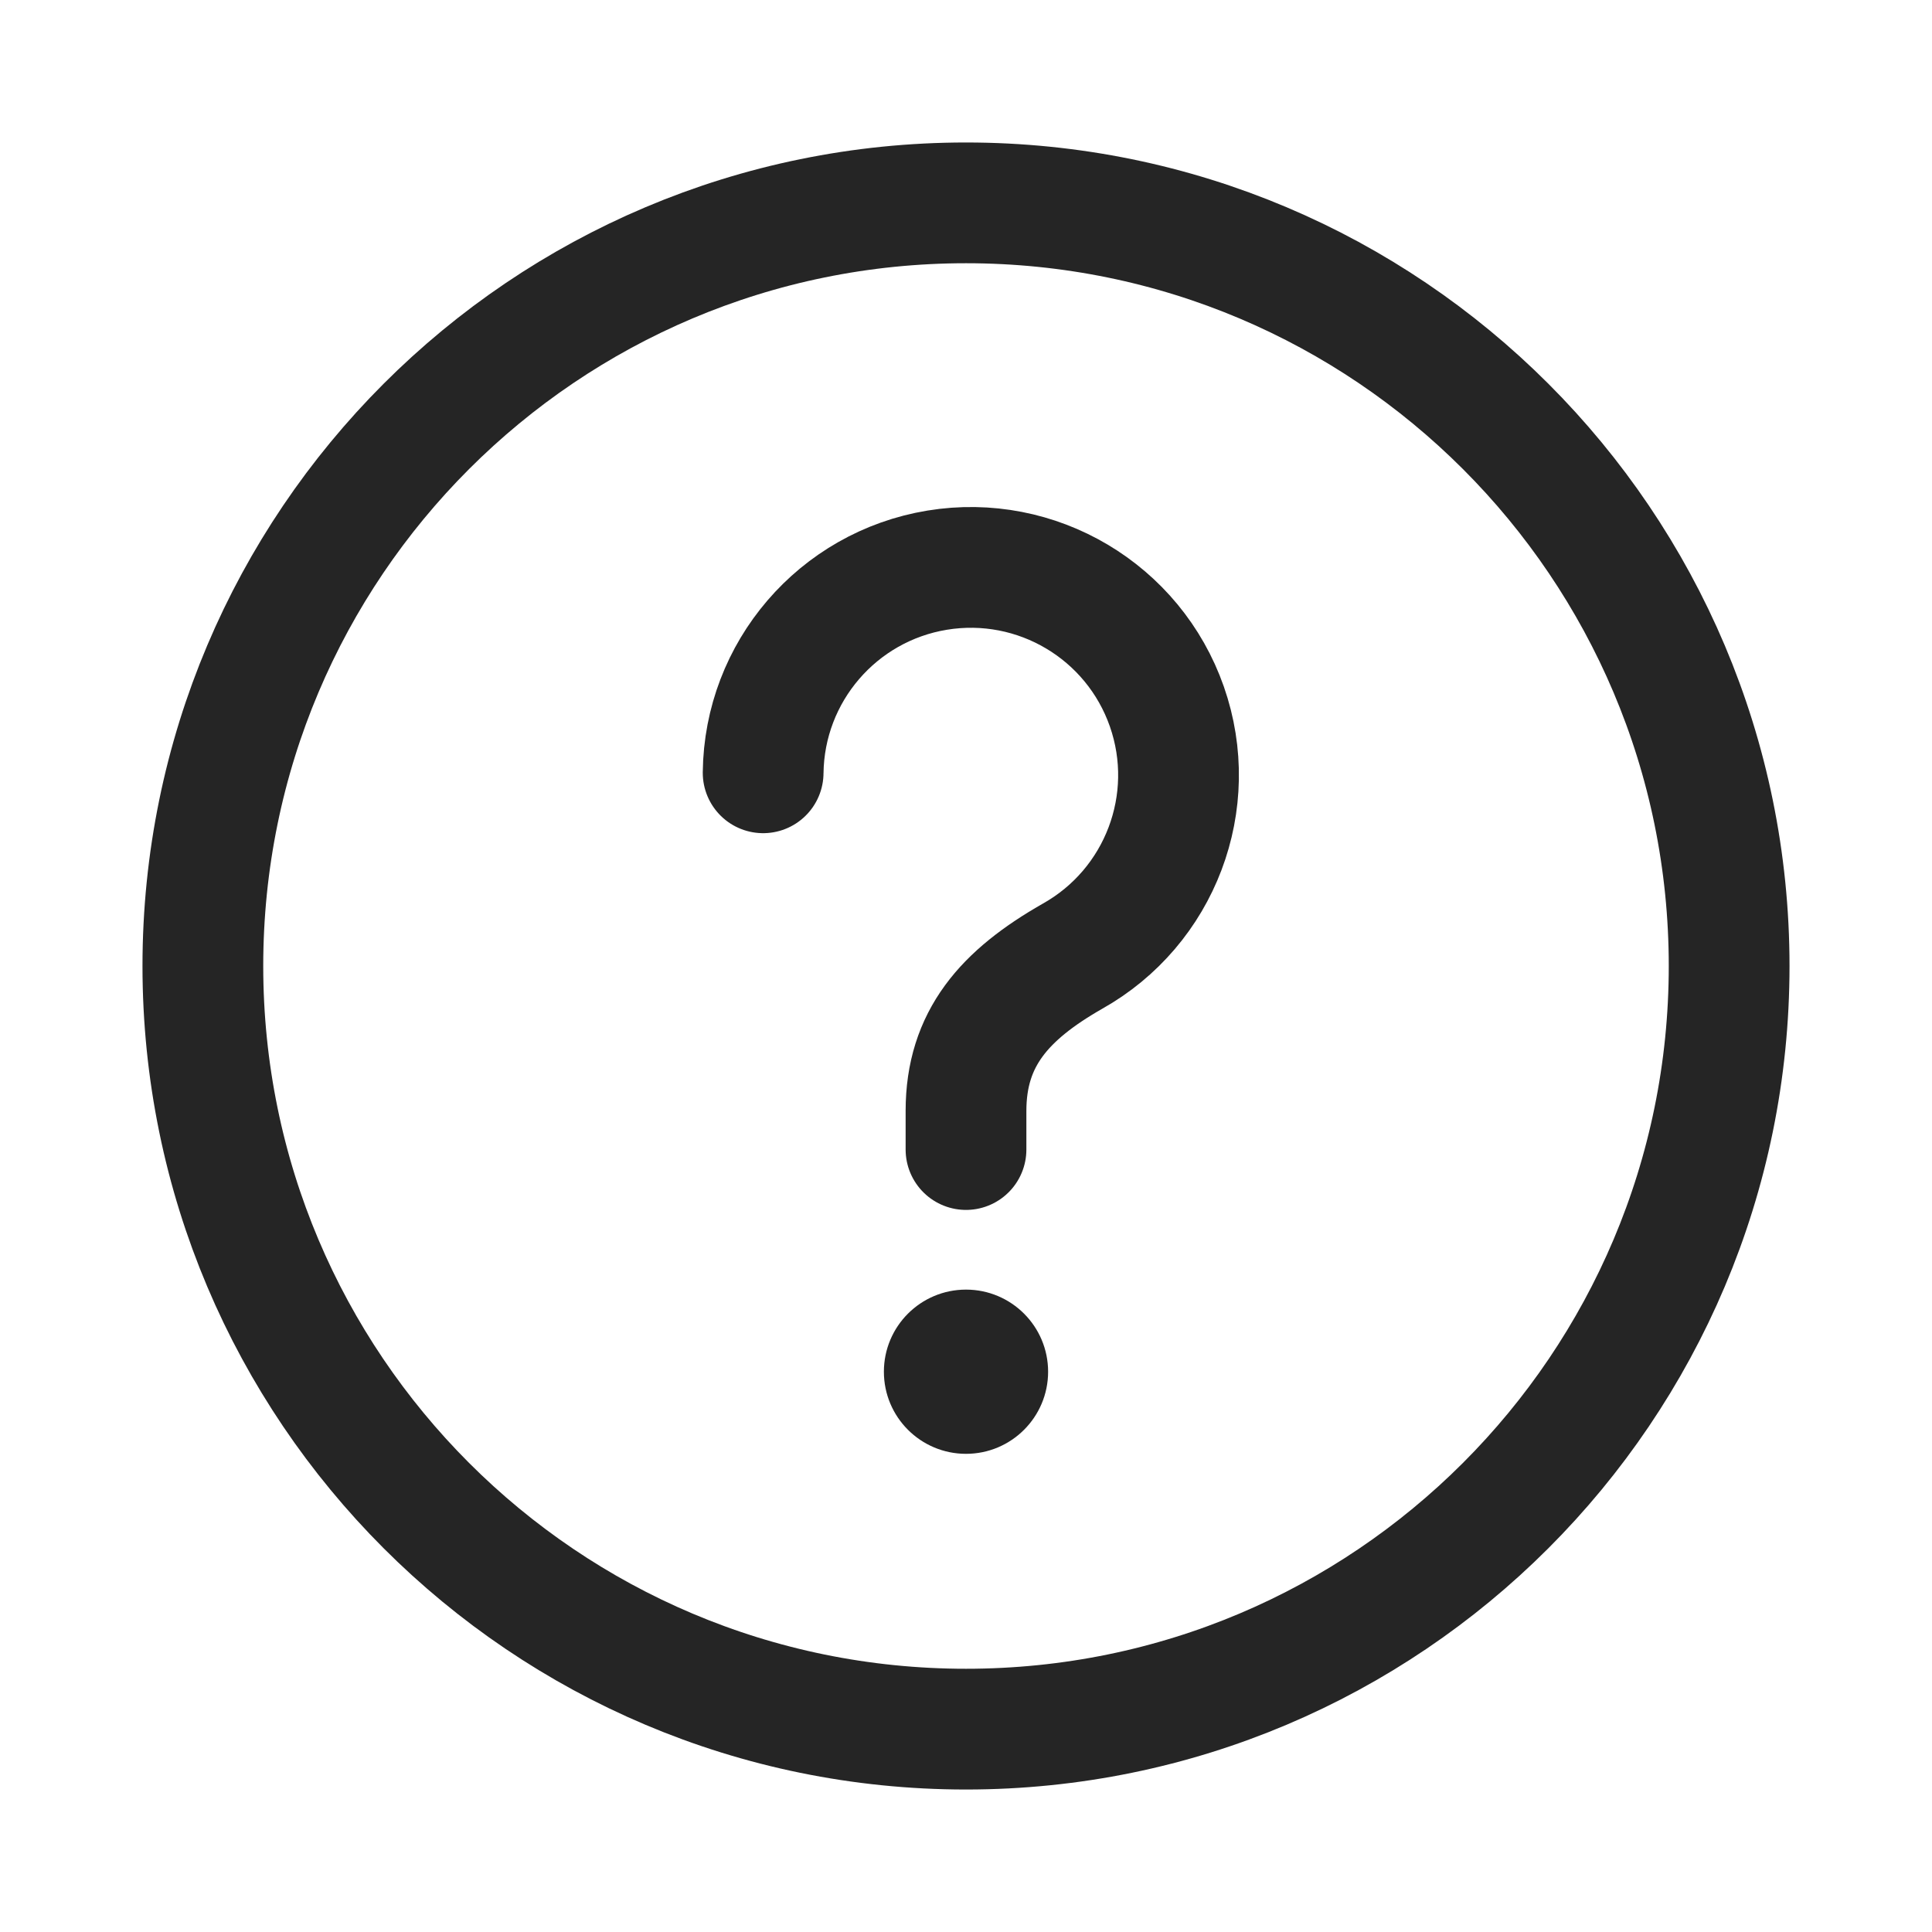
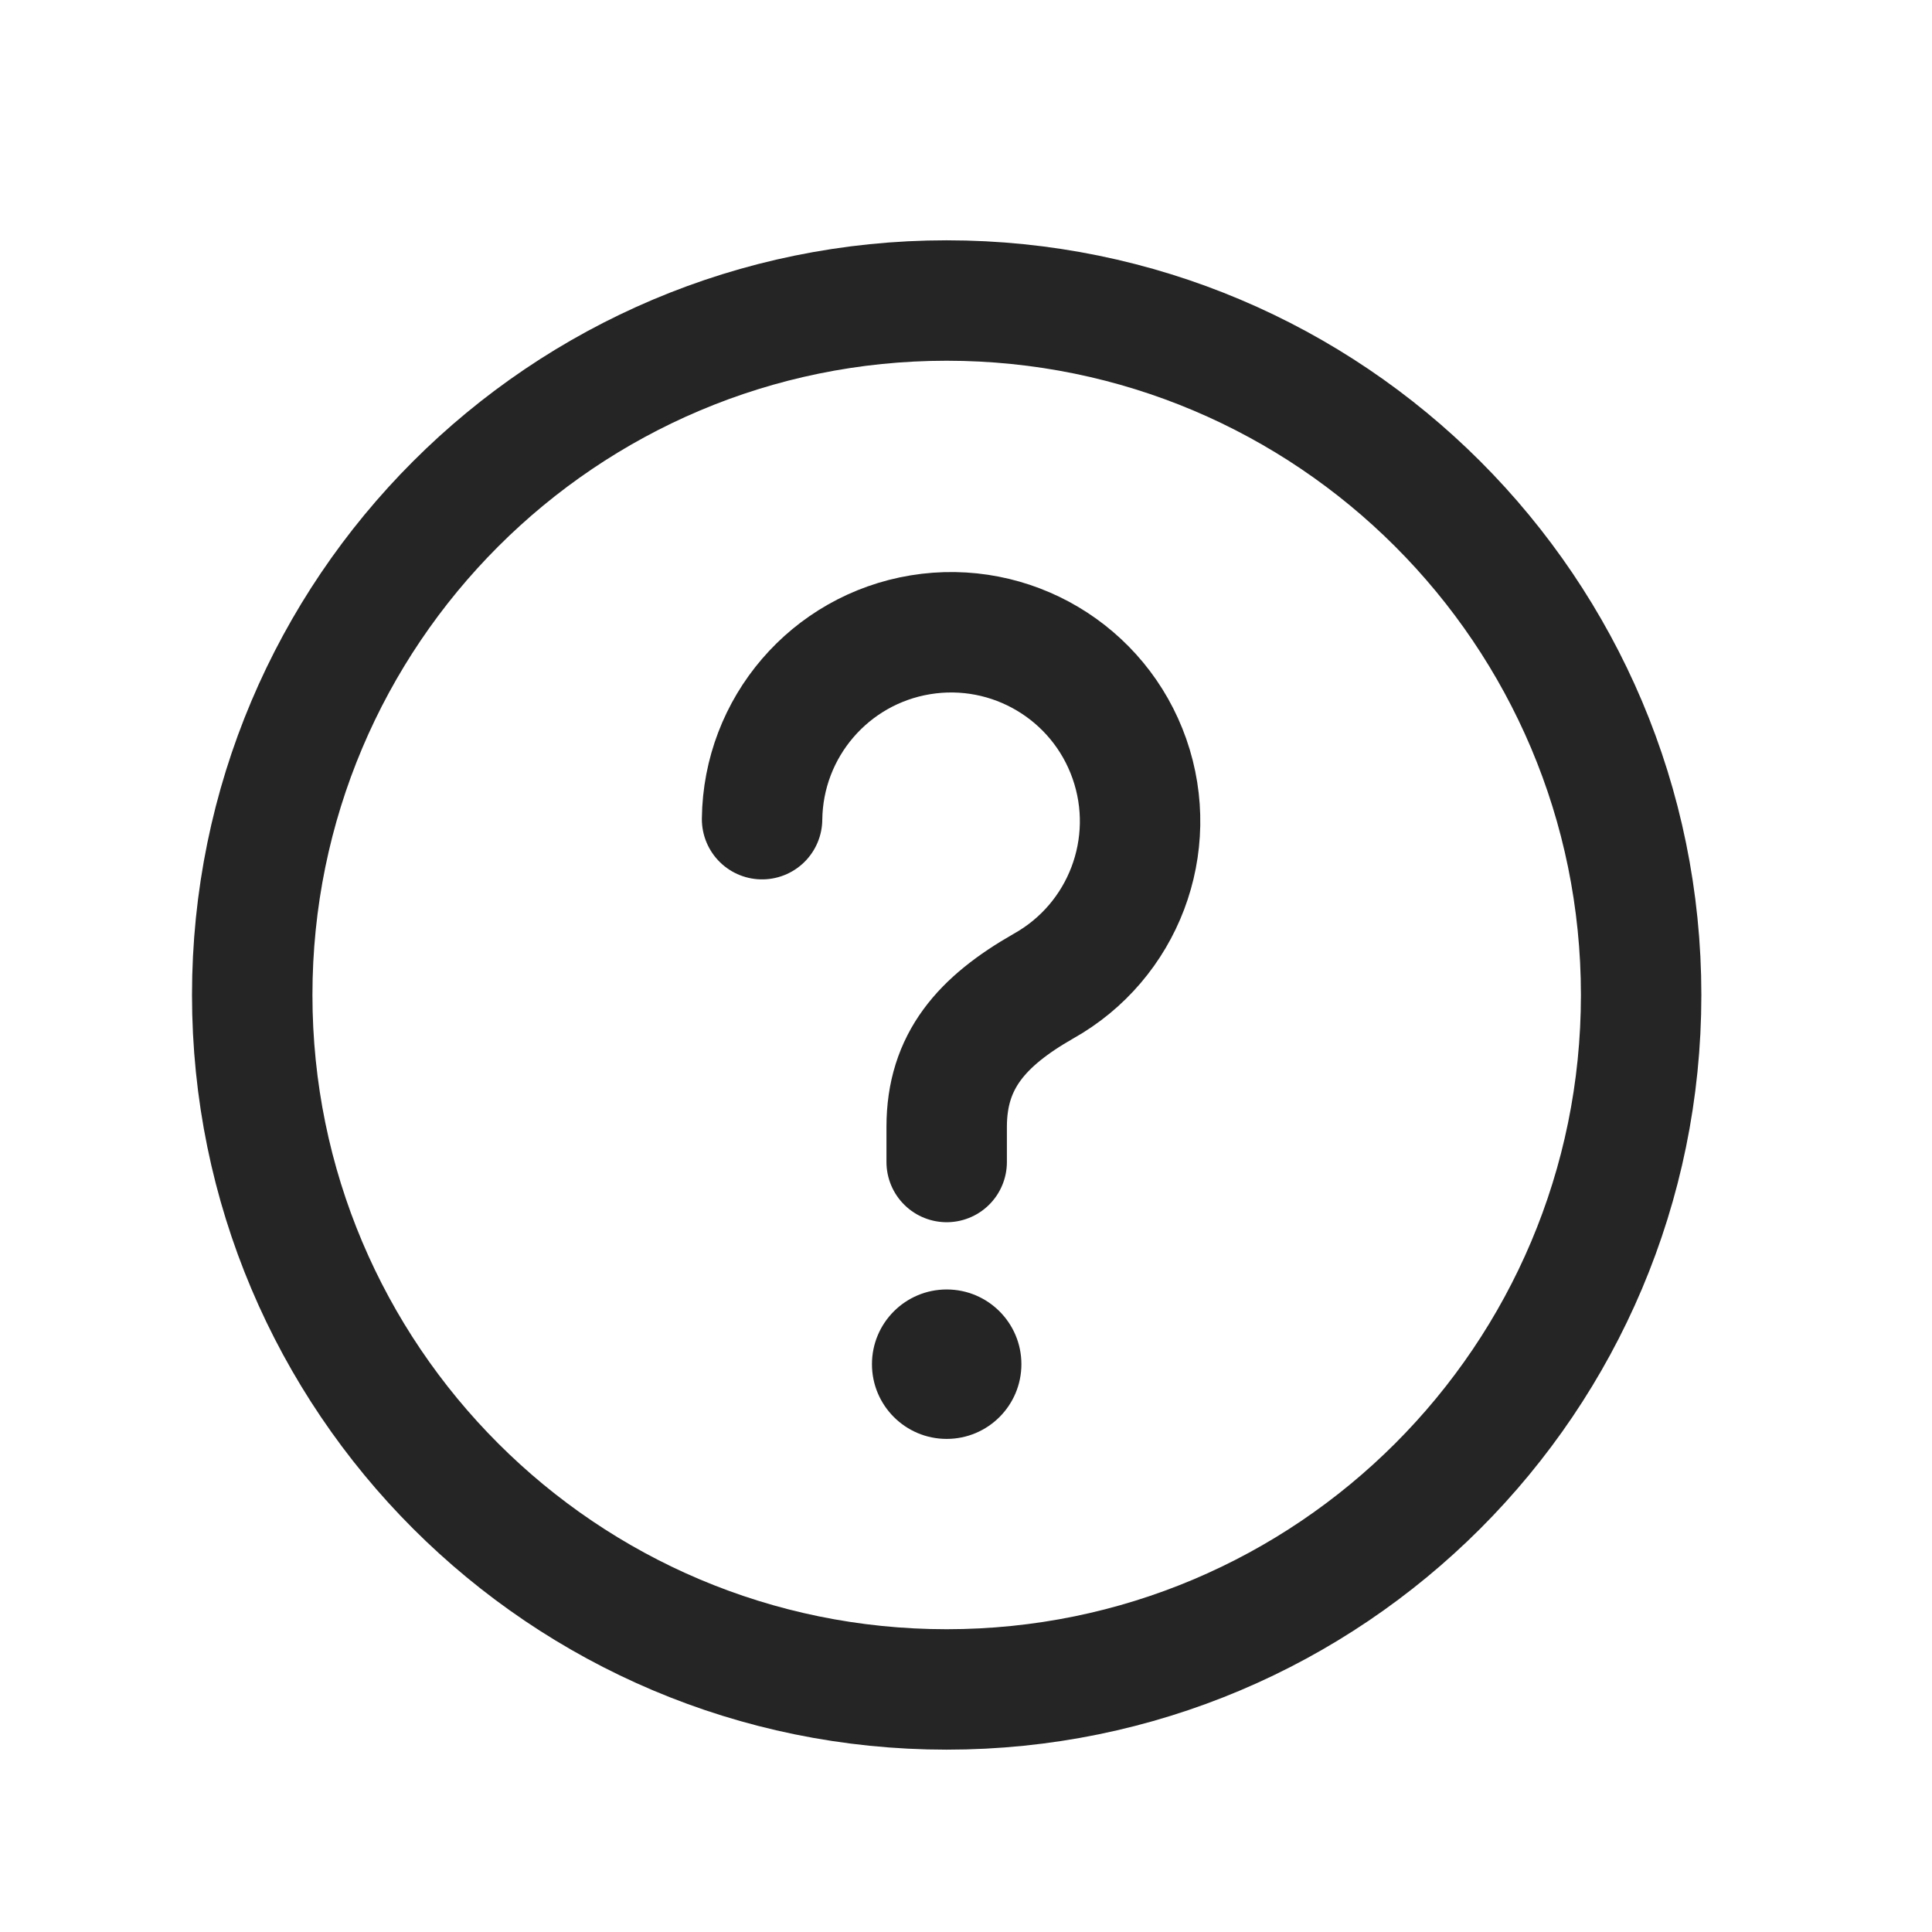
<svg xmlns="http://www.w3.org/2000/svg" viewBox="0 0 20 20" width="20" height="20">
-   <g fill="none" stroke="#252525" stroke-opacity="1" stroke-width="1.25" stroke-linecap="round" stroke-linejoin="round">
-     <circle cx="10" cy="10" r="7.9" />
-     <path d="M7.9 8a2.15 2.15 0 1 1 3.2 1.9c-0.7 0.4-1.1 0.85-1.1 1.6v0.4" />
+   <g transform="translate(9.8 10.3) scale(0.91) translate(-10 -10)">
+     <g fill="none" stroke="#252525" stroke-opacity="1" stroke-width="1.37" stroke-linecap="round" stroke-linejoin="round">
+       <circle cx="10" cy="10" r="7.9" />
+       <path d="M7.9 8a2.15 2.15 0 1 1 3.2 1.9c-0.7 0.4-1.1 0.85-1.1 1.6v0.4" />
+     </g>
+     <circle cx="10" cy="14.2" r="0.85" fill="#252525" fill-opacity="1" />
  </g>
-   <circle cx="10" cy="14.2" r="0.85" fill="#252525" fill-opacity="1" />
</svg>
